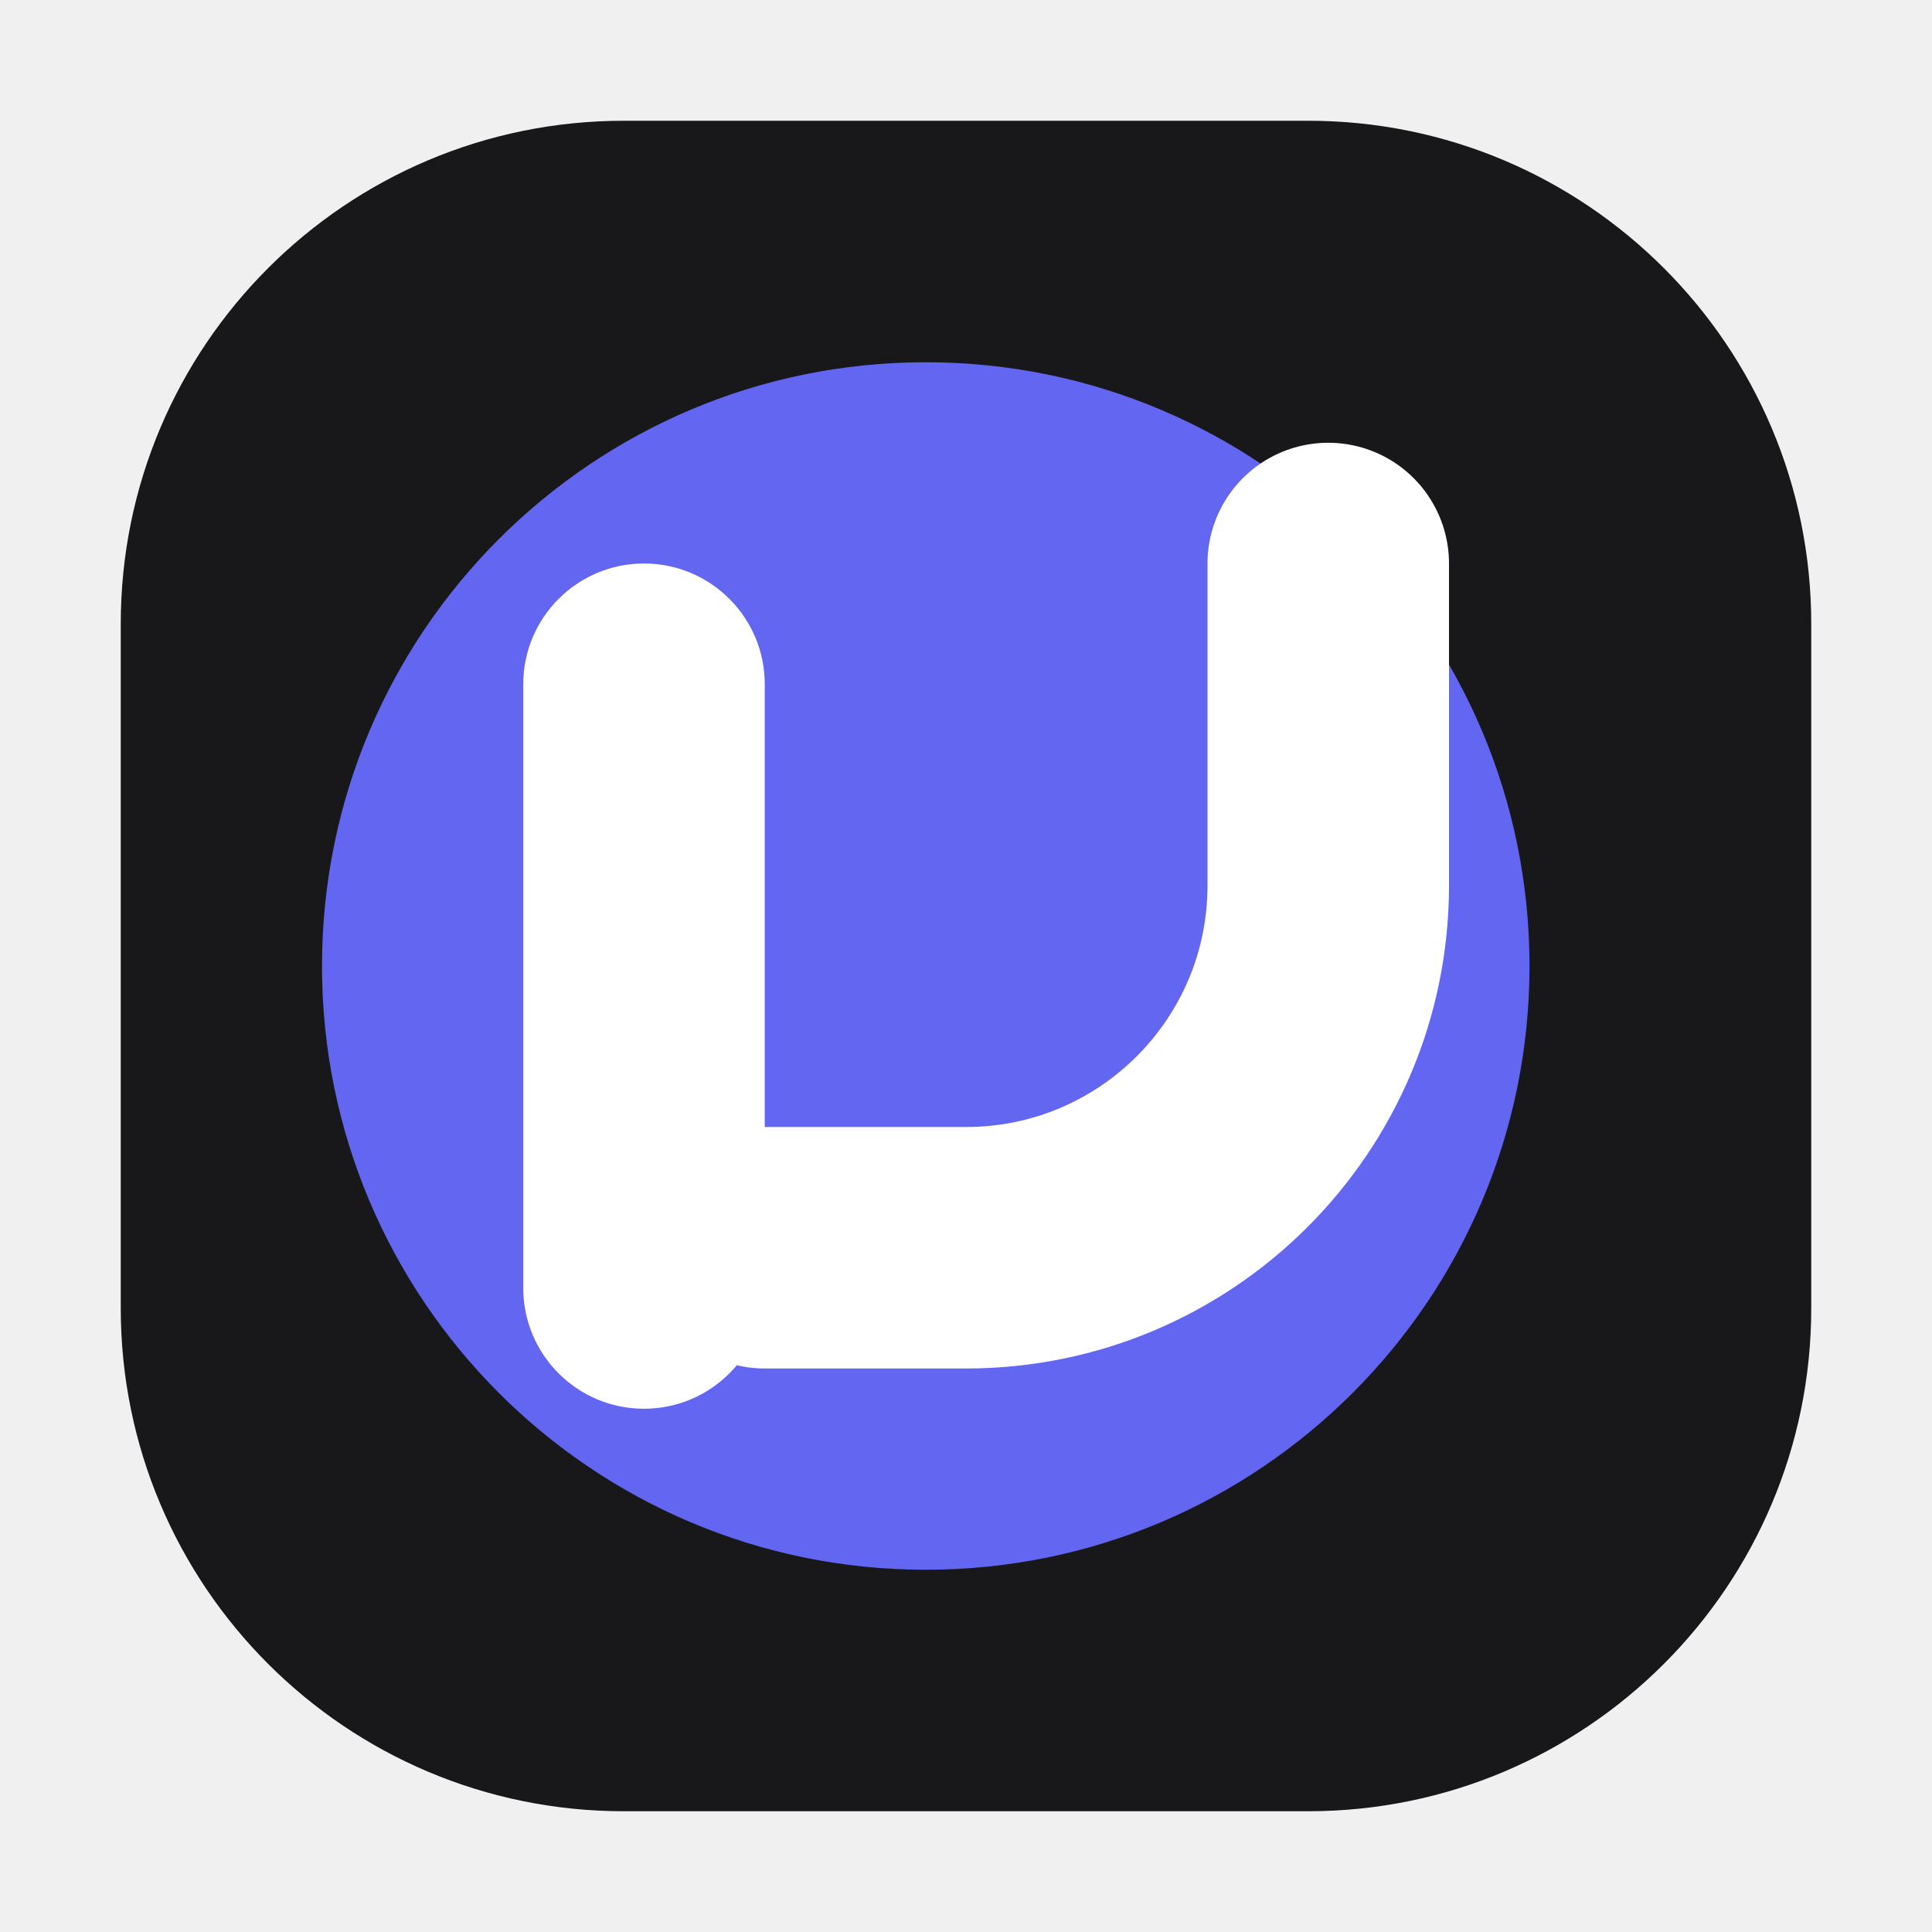
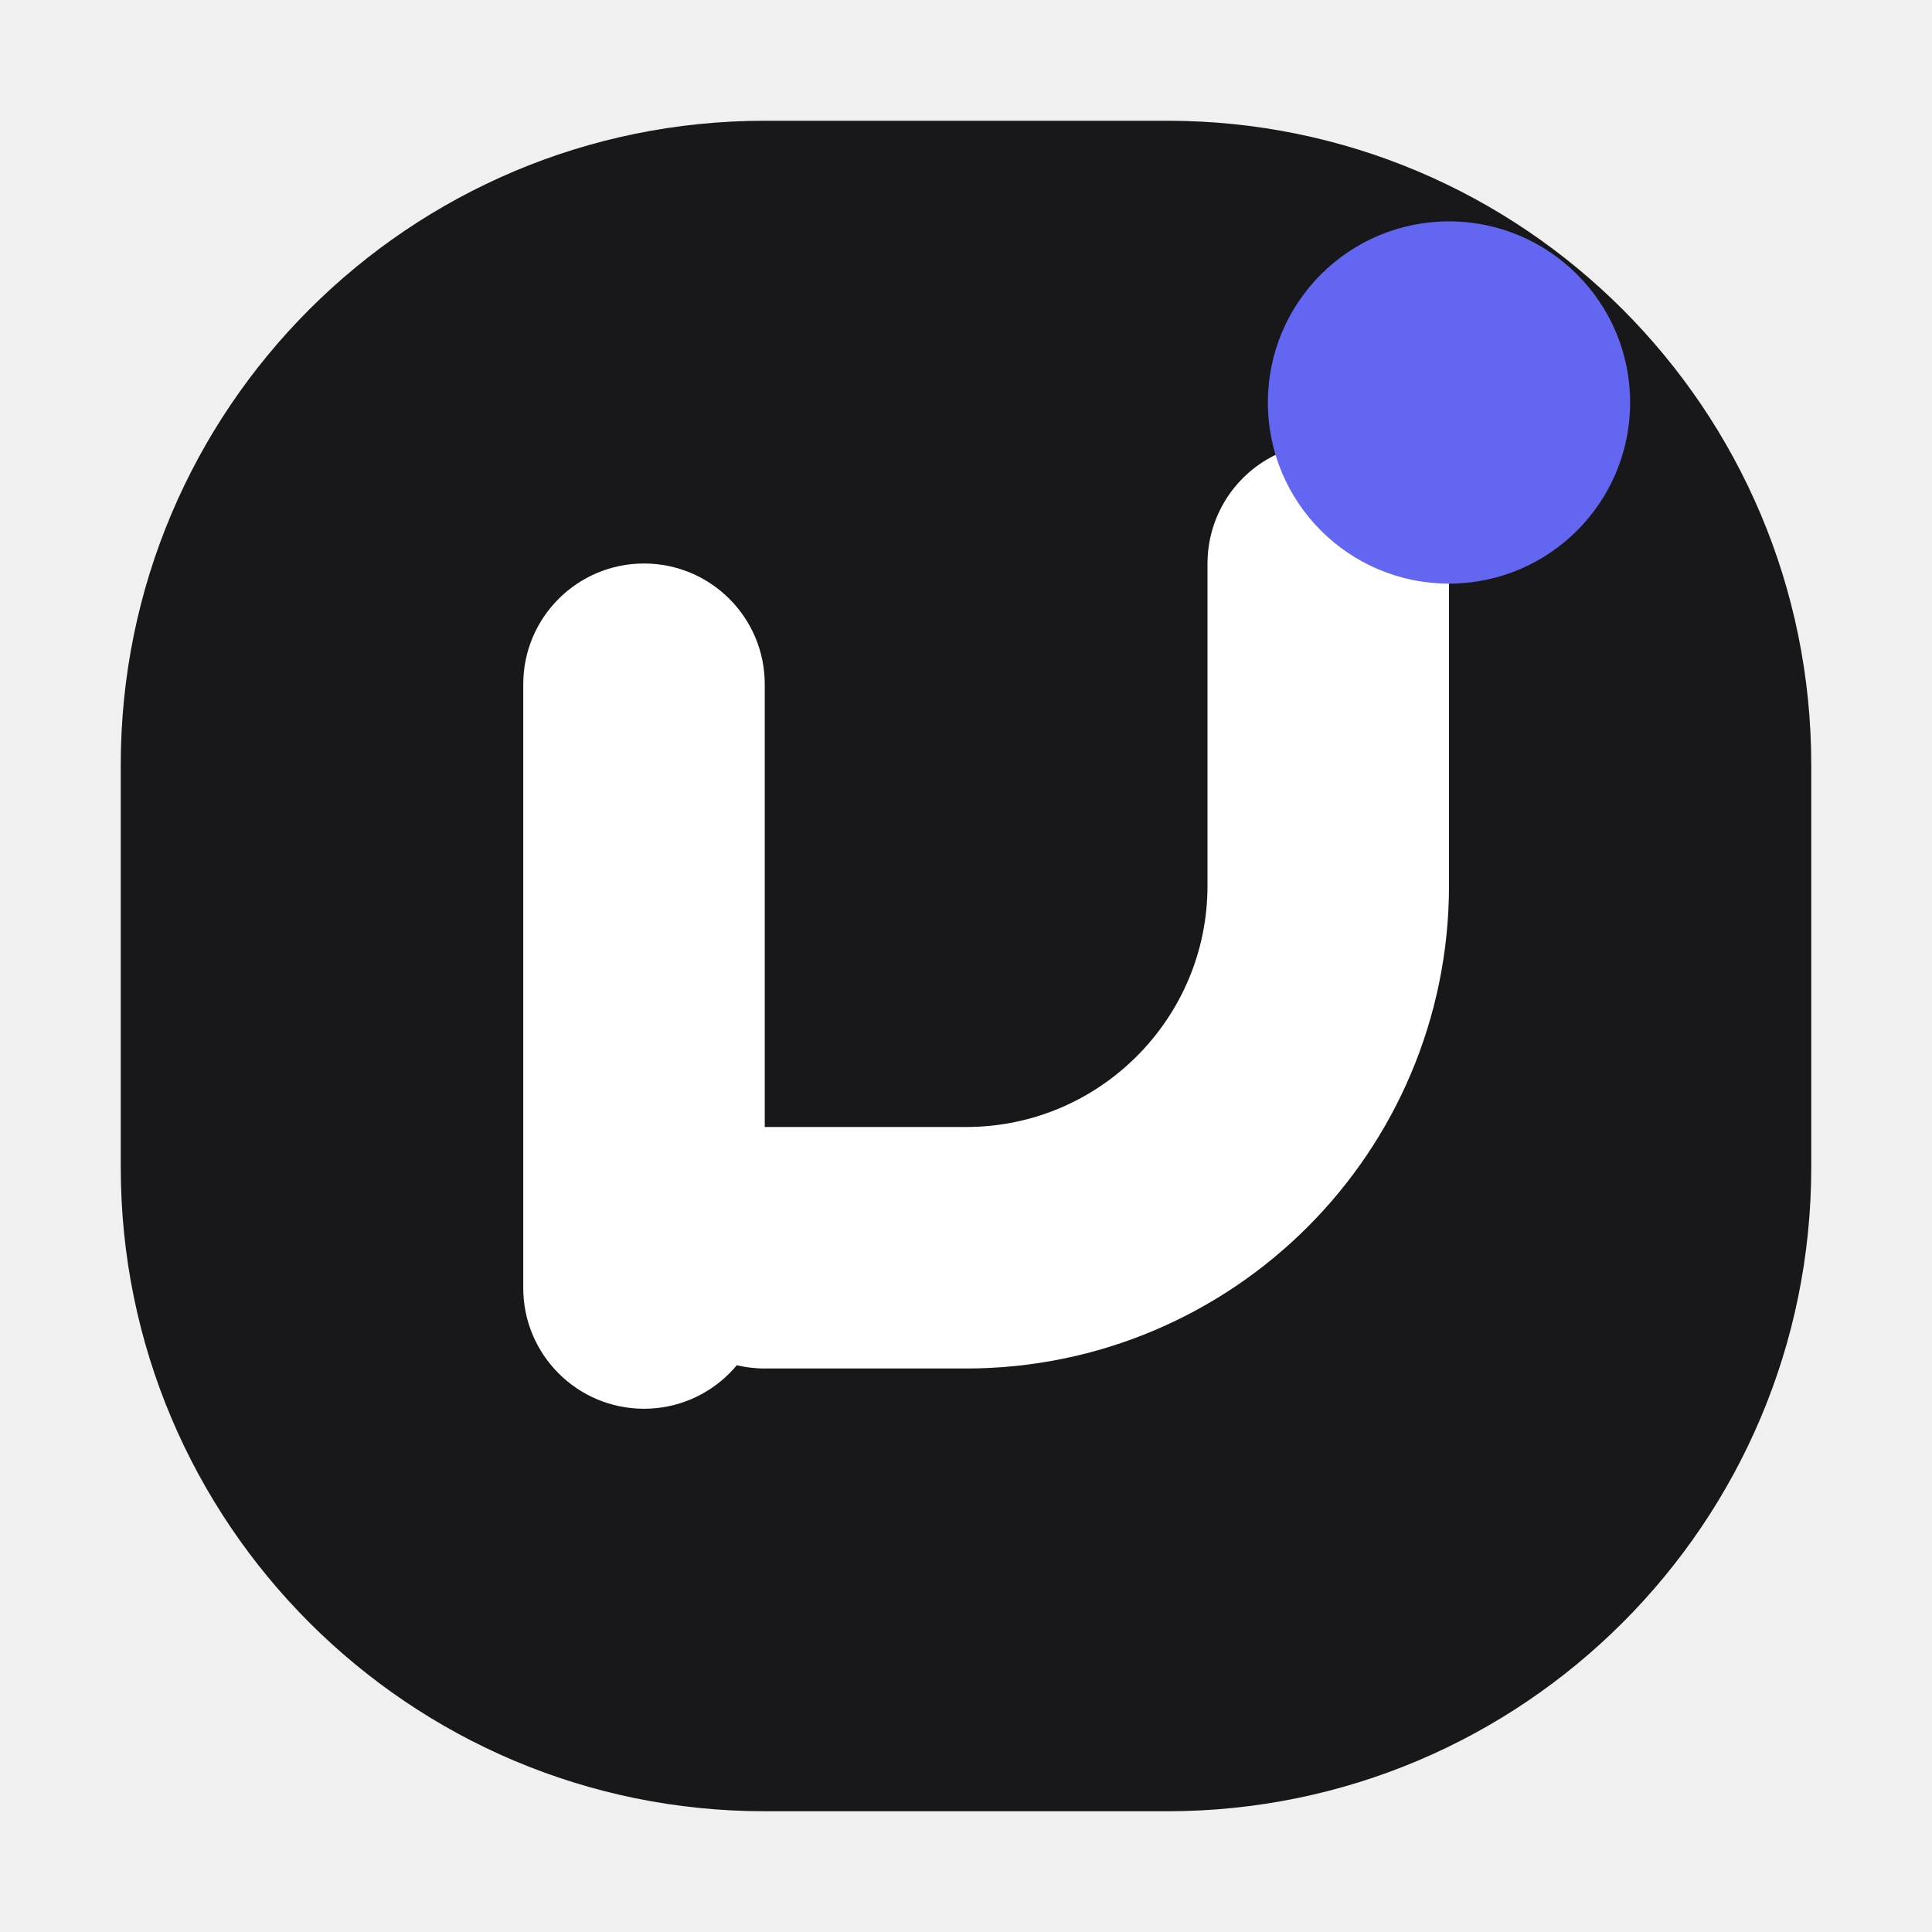
<svg xmlns="http://www.w3.org/2000/svg" viewBox="0 0 48 48">
-   <rect x="3" y="3" width="42" height="42" rx="12.5" fill="#18181b" />
-   <circle cx="23" cy="24" r="15" fill="#6366f1" />
+   <rect x="3" y="3" width="42" height="42" rx="16" fill="#18181b" />
  <rect x="13" y="14" width="6" height="21" rx="3" fill="#ffffff" />
  <path d="M33 14 v8 a9 9 0 0 1 -9 9 h-5" stroke="#ffffff" stroke-width="6" fill="none" stroke-linecap="round" />
+   <circle cx="36" cy="10" r="4.5" fill="#6366f1" />
</svg>
